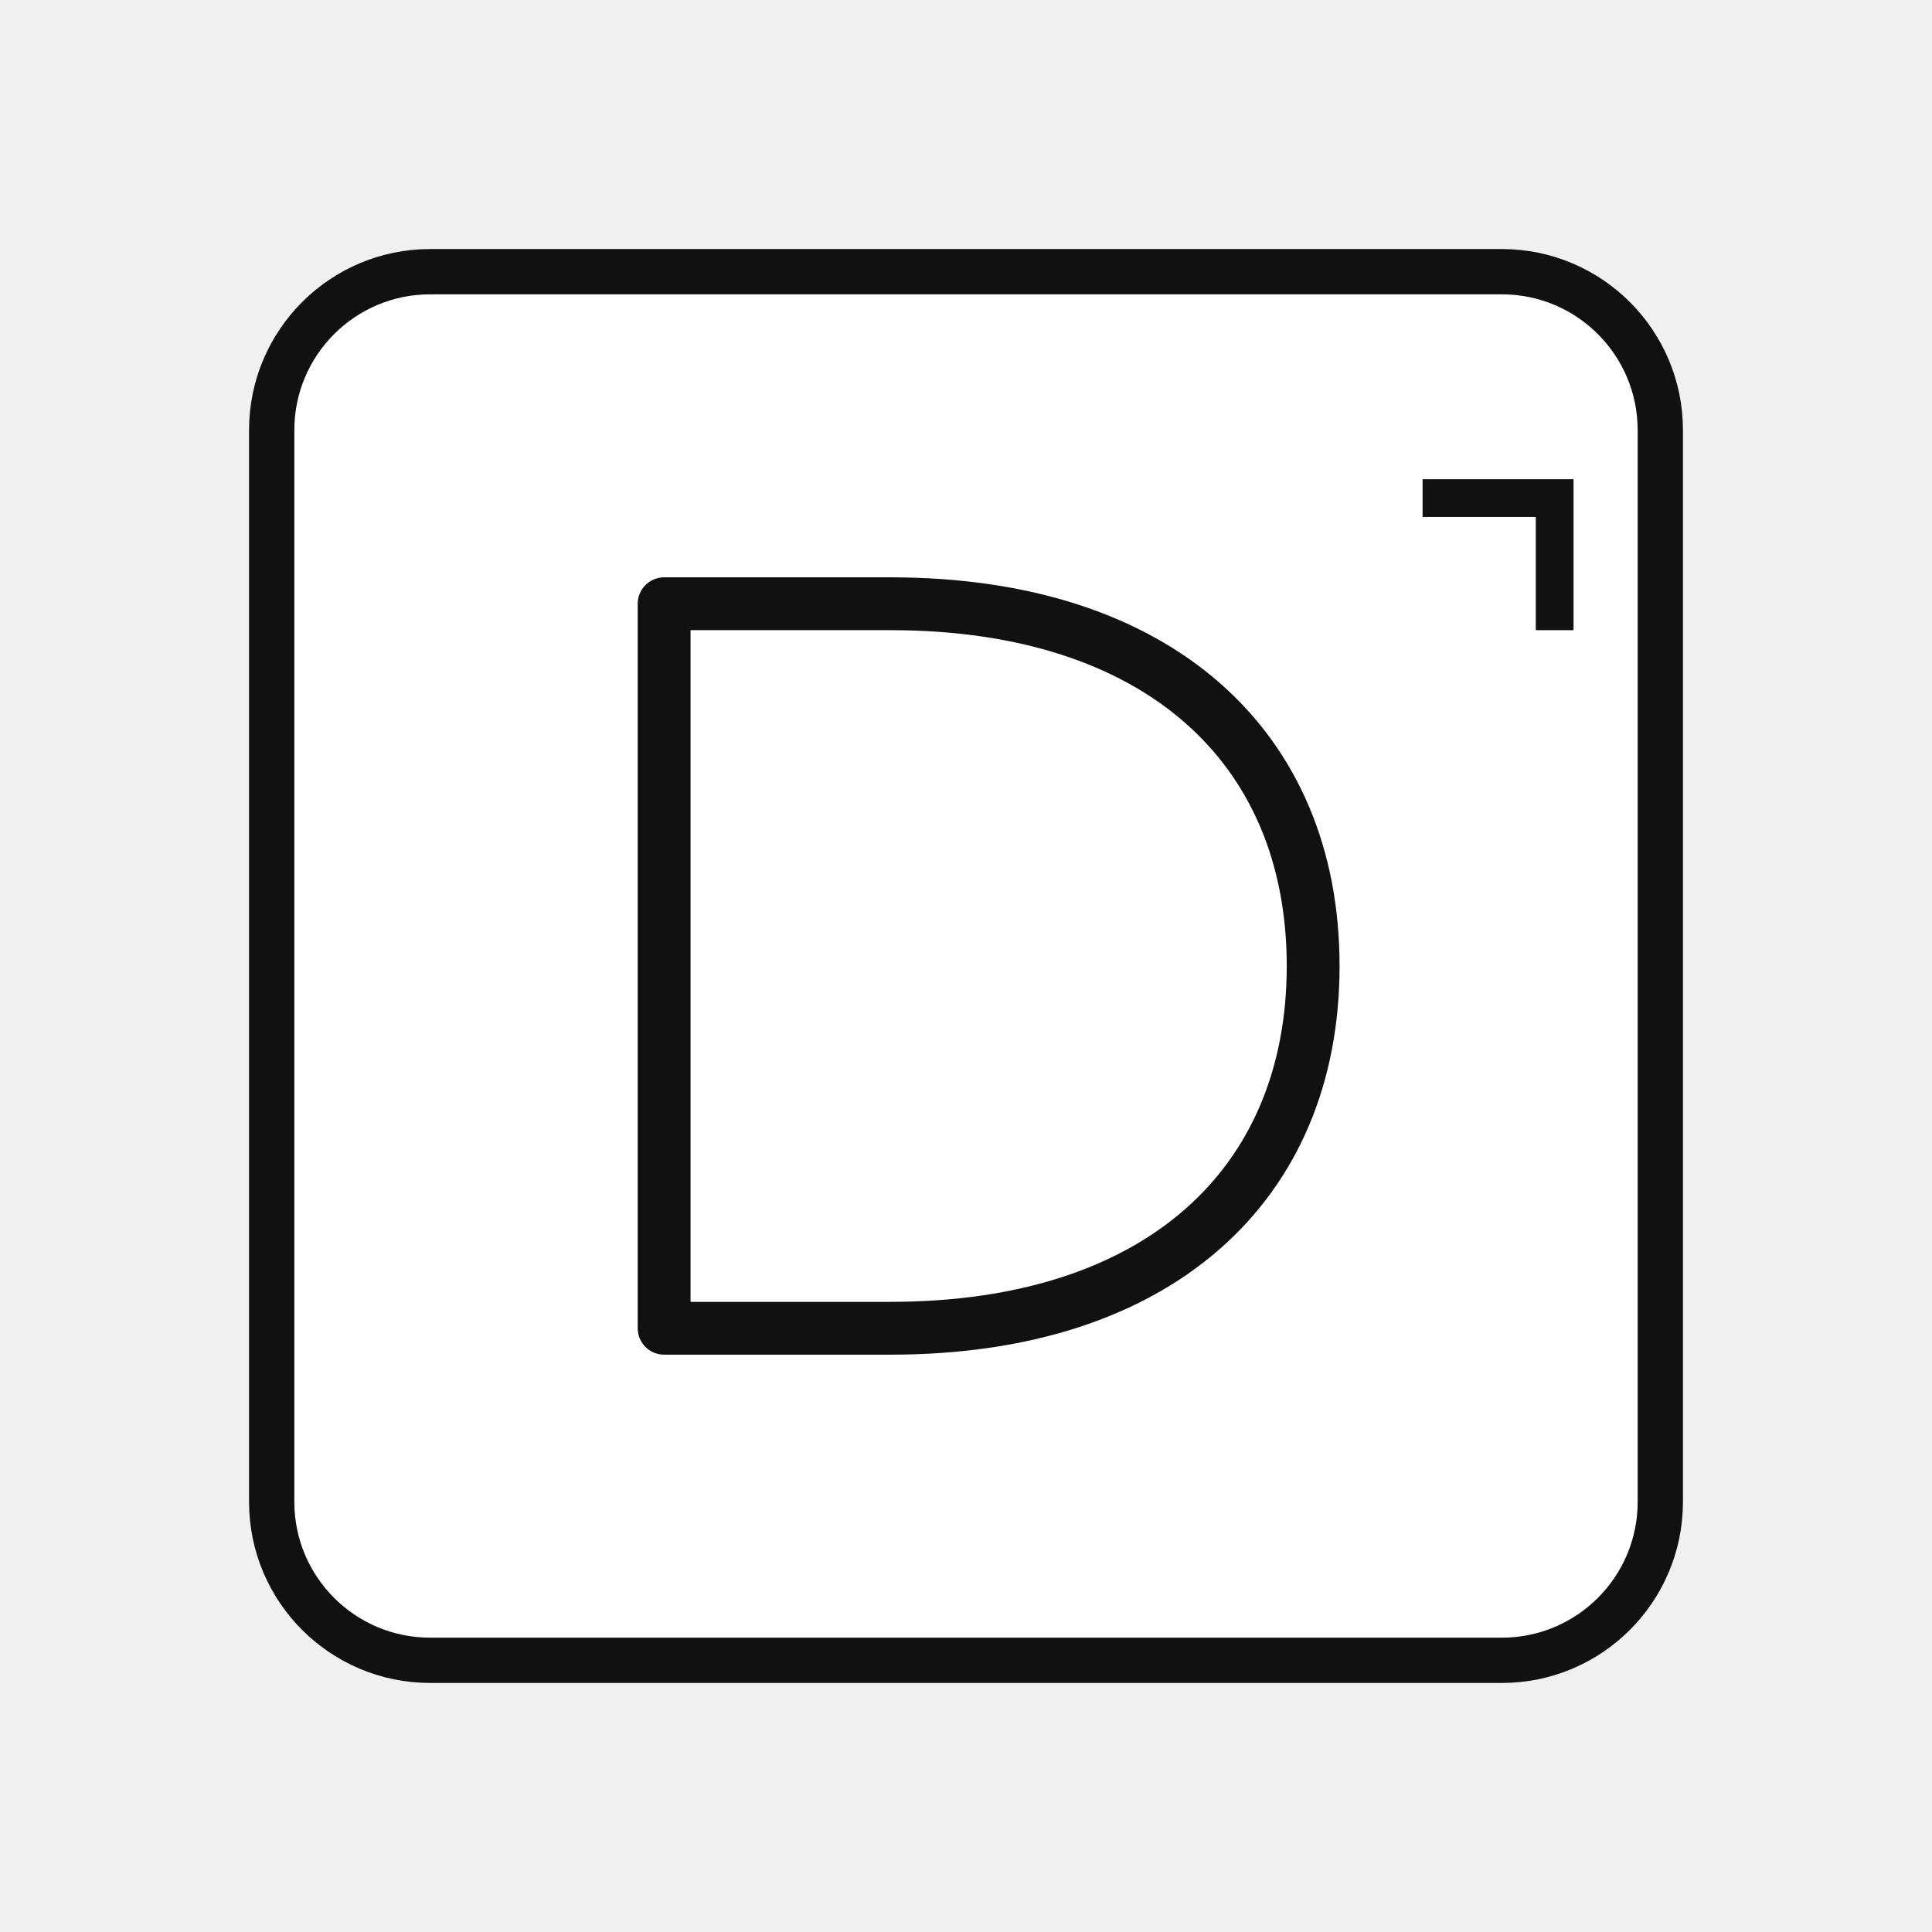
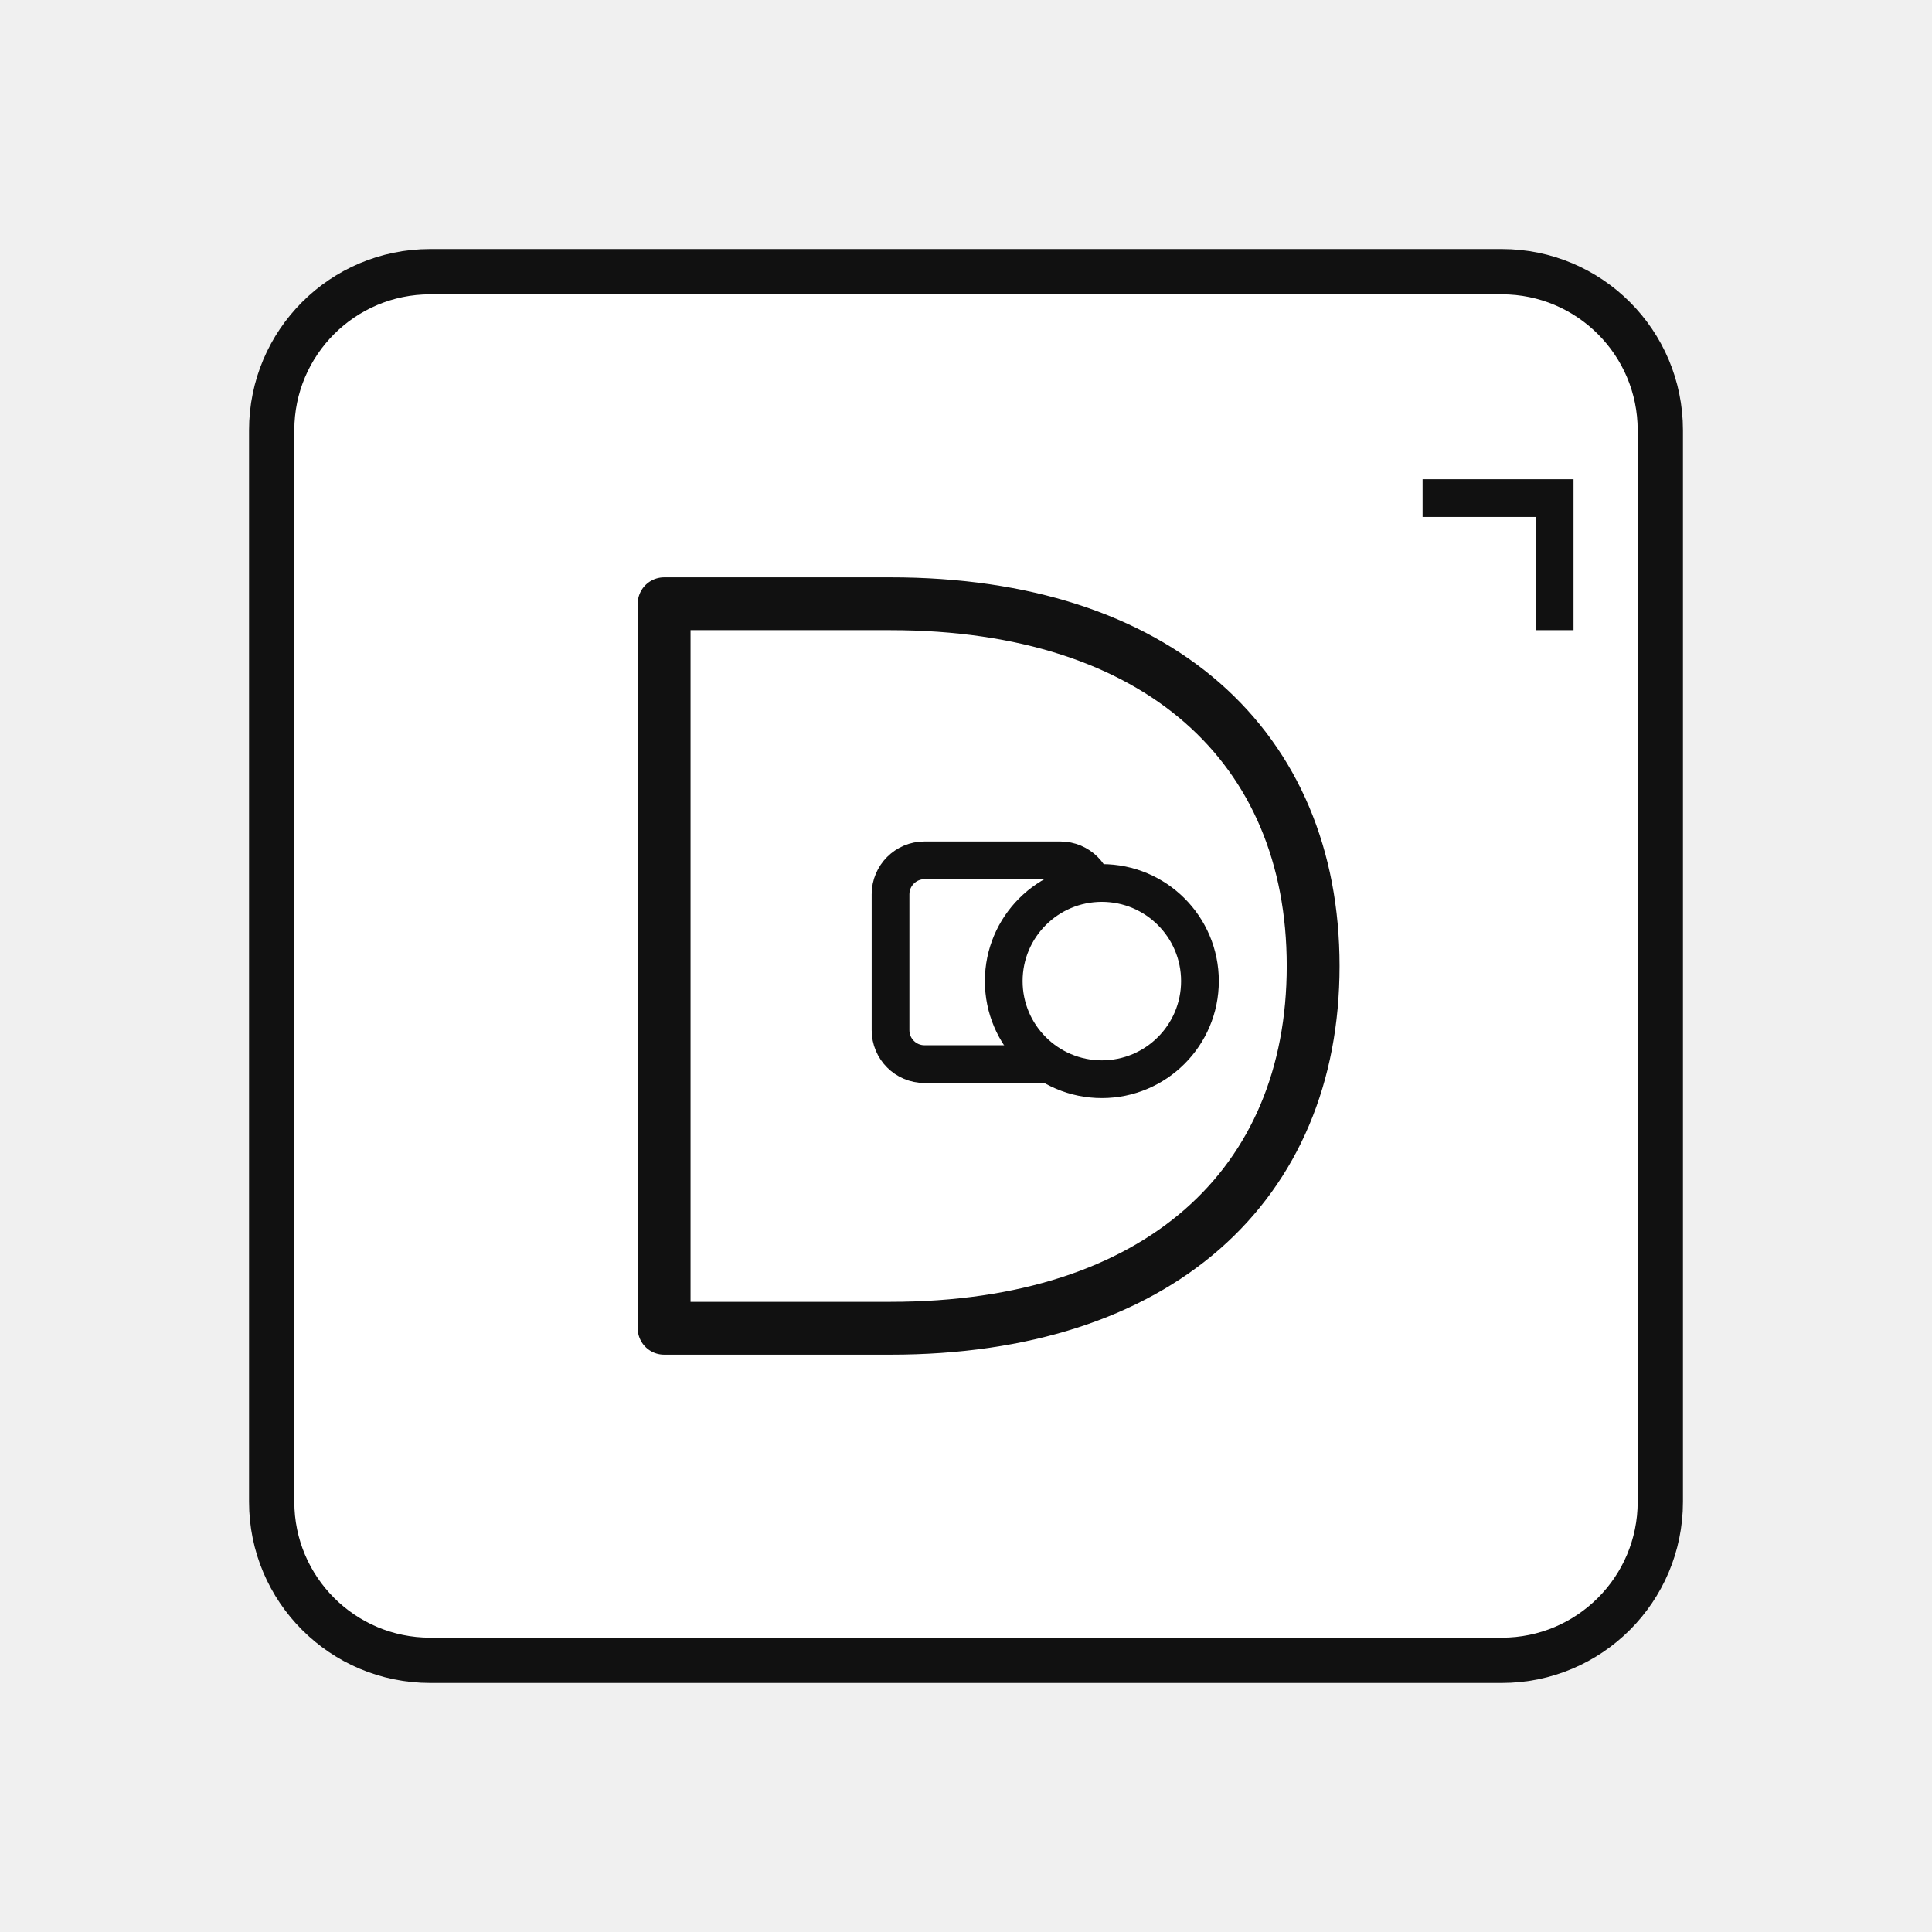
<svg xmlns="http://www.w3.org/2000/svg" width="512" height="512" viewBox="0 0 512 512" fill="none">
  <rect x="72" y="72" width="368" height="368" rx="42" fill="#FFFFFF" stroke="#111111" stroke-width="12" />
  <path d="M176 160V352H236C307 352 348 314 348 256C348 198 307 160 236 160H176Z" stroke="#111111" stroke-width="14" stroke-linecap="round" stroke-linejoin="round" />
  <path d="M382 132H412V162" stroke="#111111" stroke-width="10" stroke-linecap="square" />
+   <g stroke="#111111" stroke-width="10" stroke-linejoin="round">
+     <rect x="236" y="228" width="54" height="54" rx="9" />
+     <circle cx="292" cy="260" r="26" fill="#FFFFFF" />
+   </g>
</svg>
